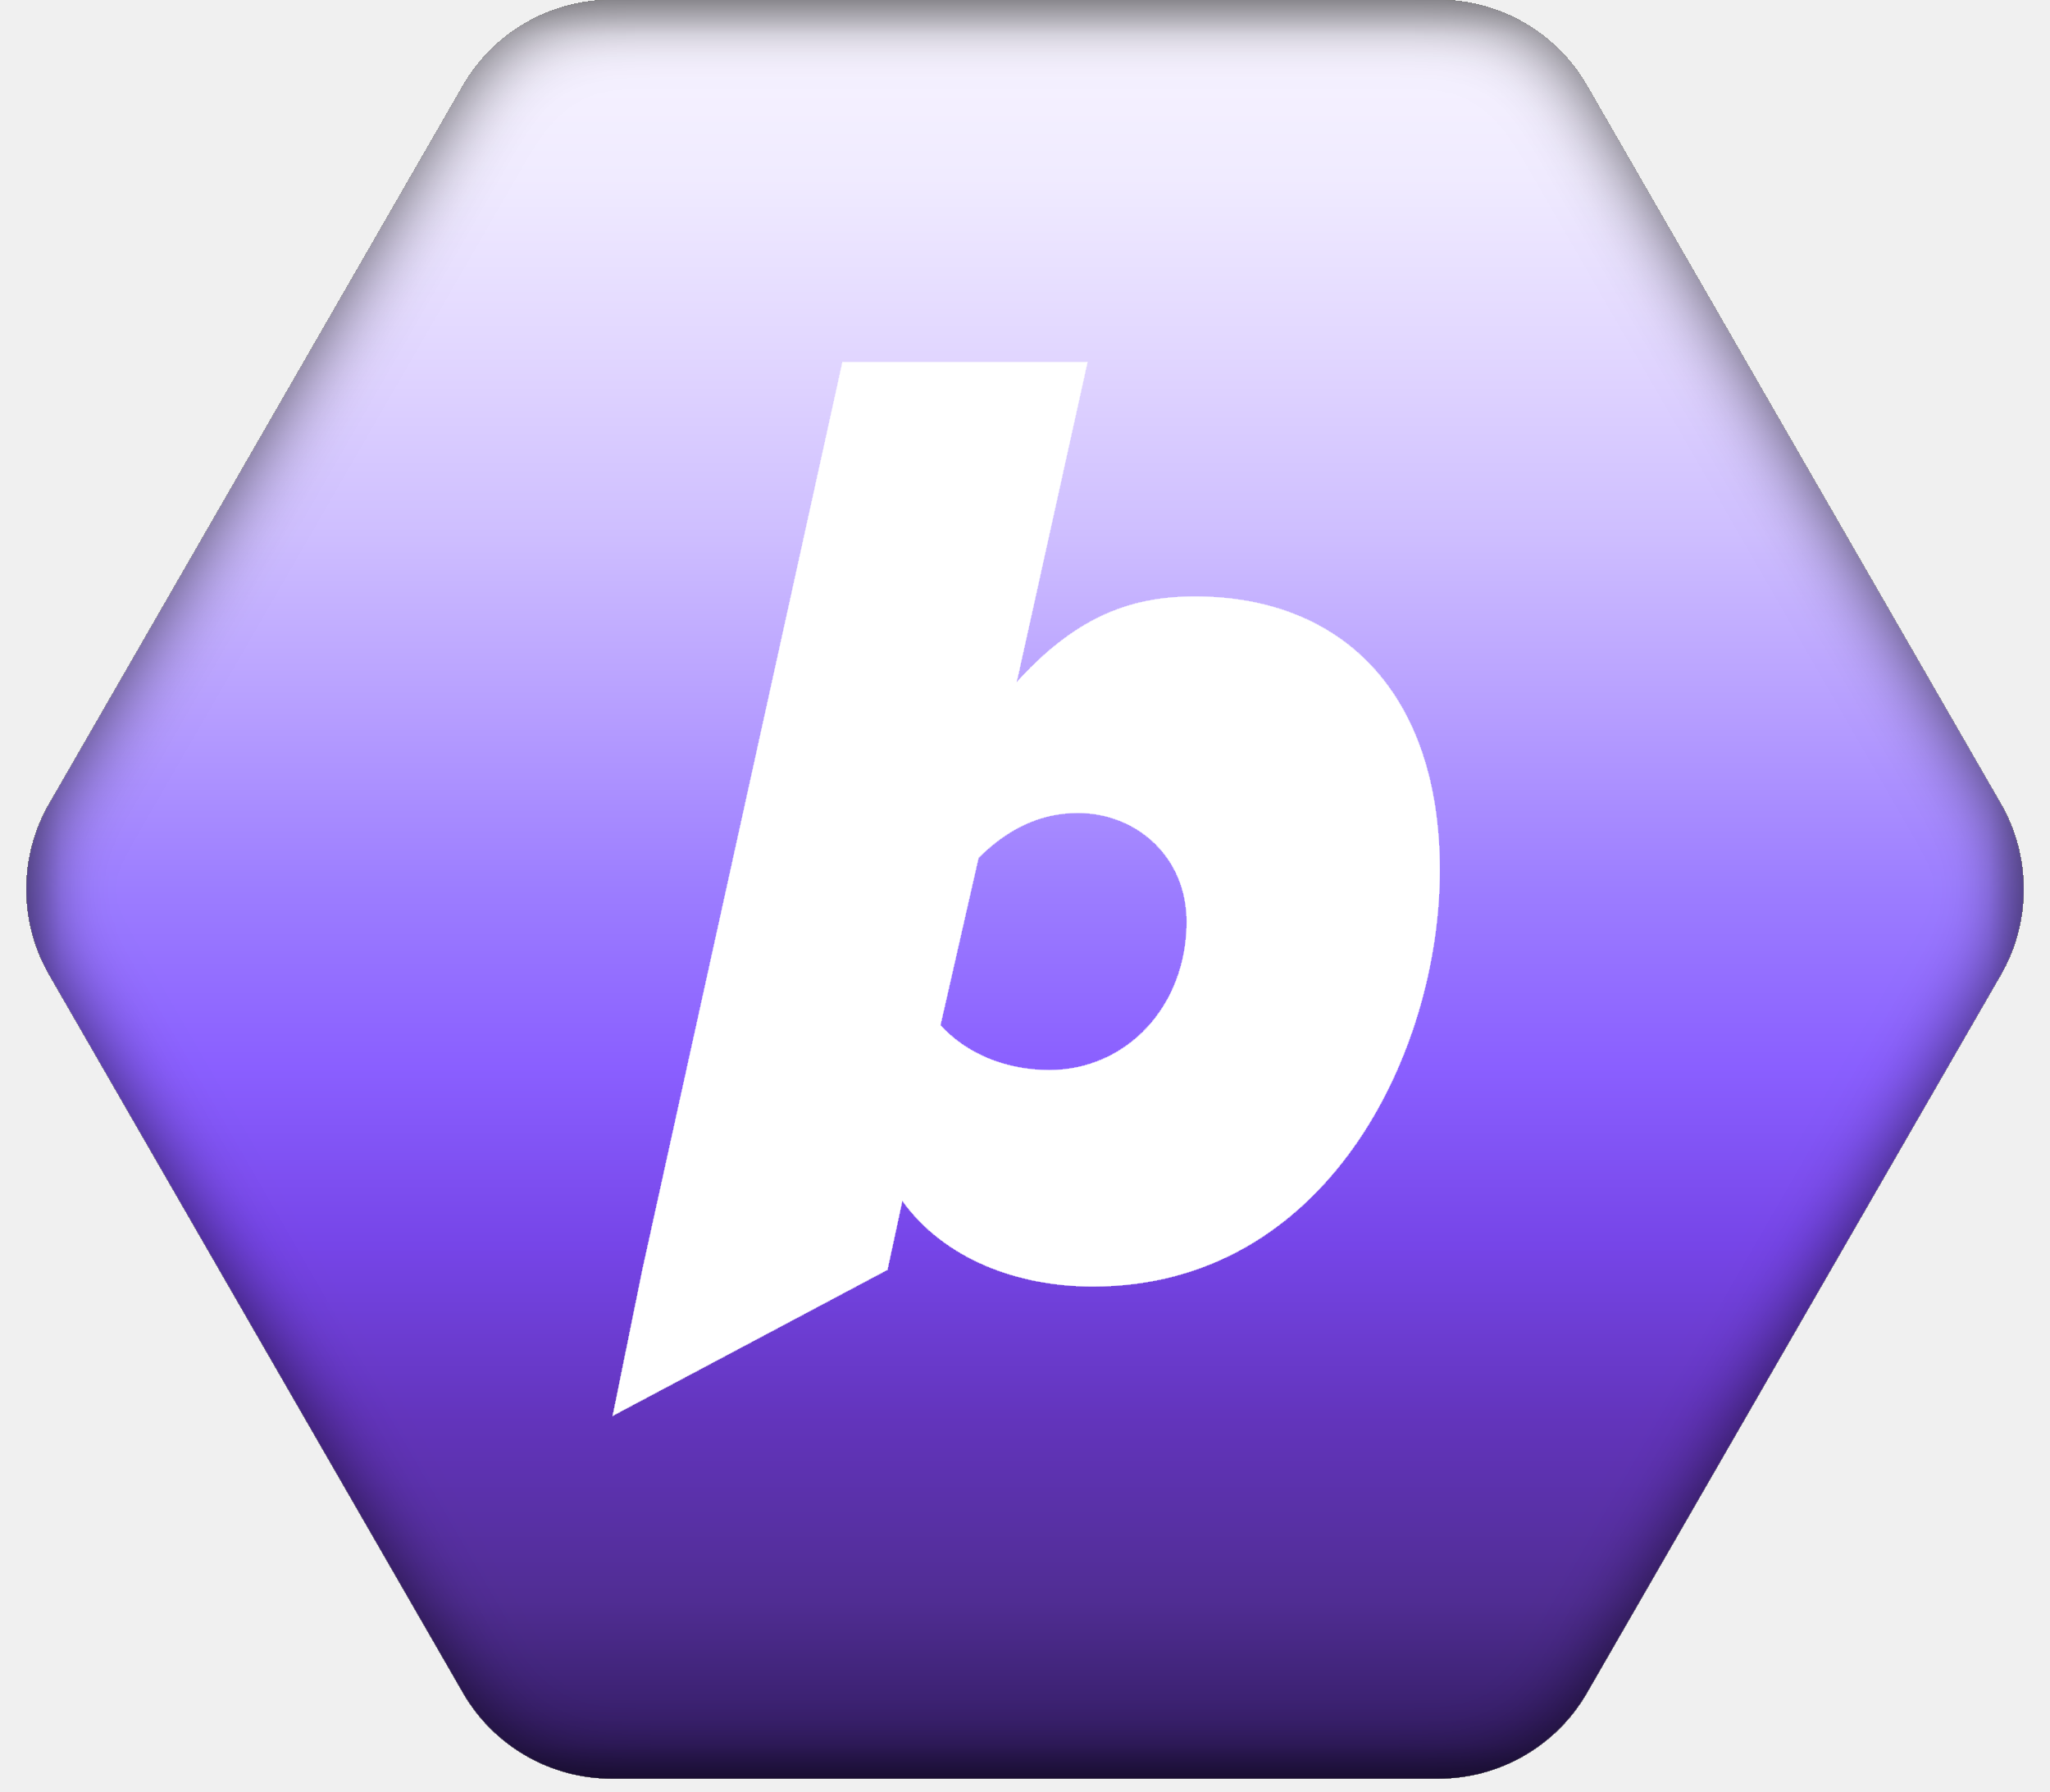
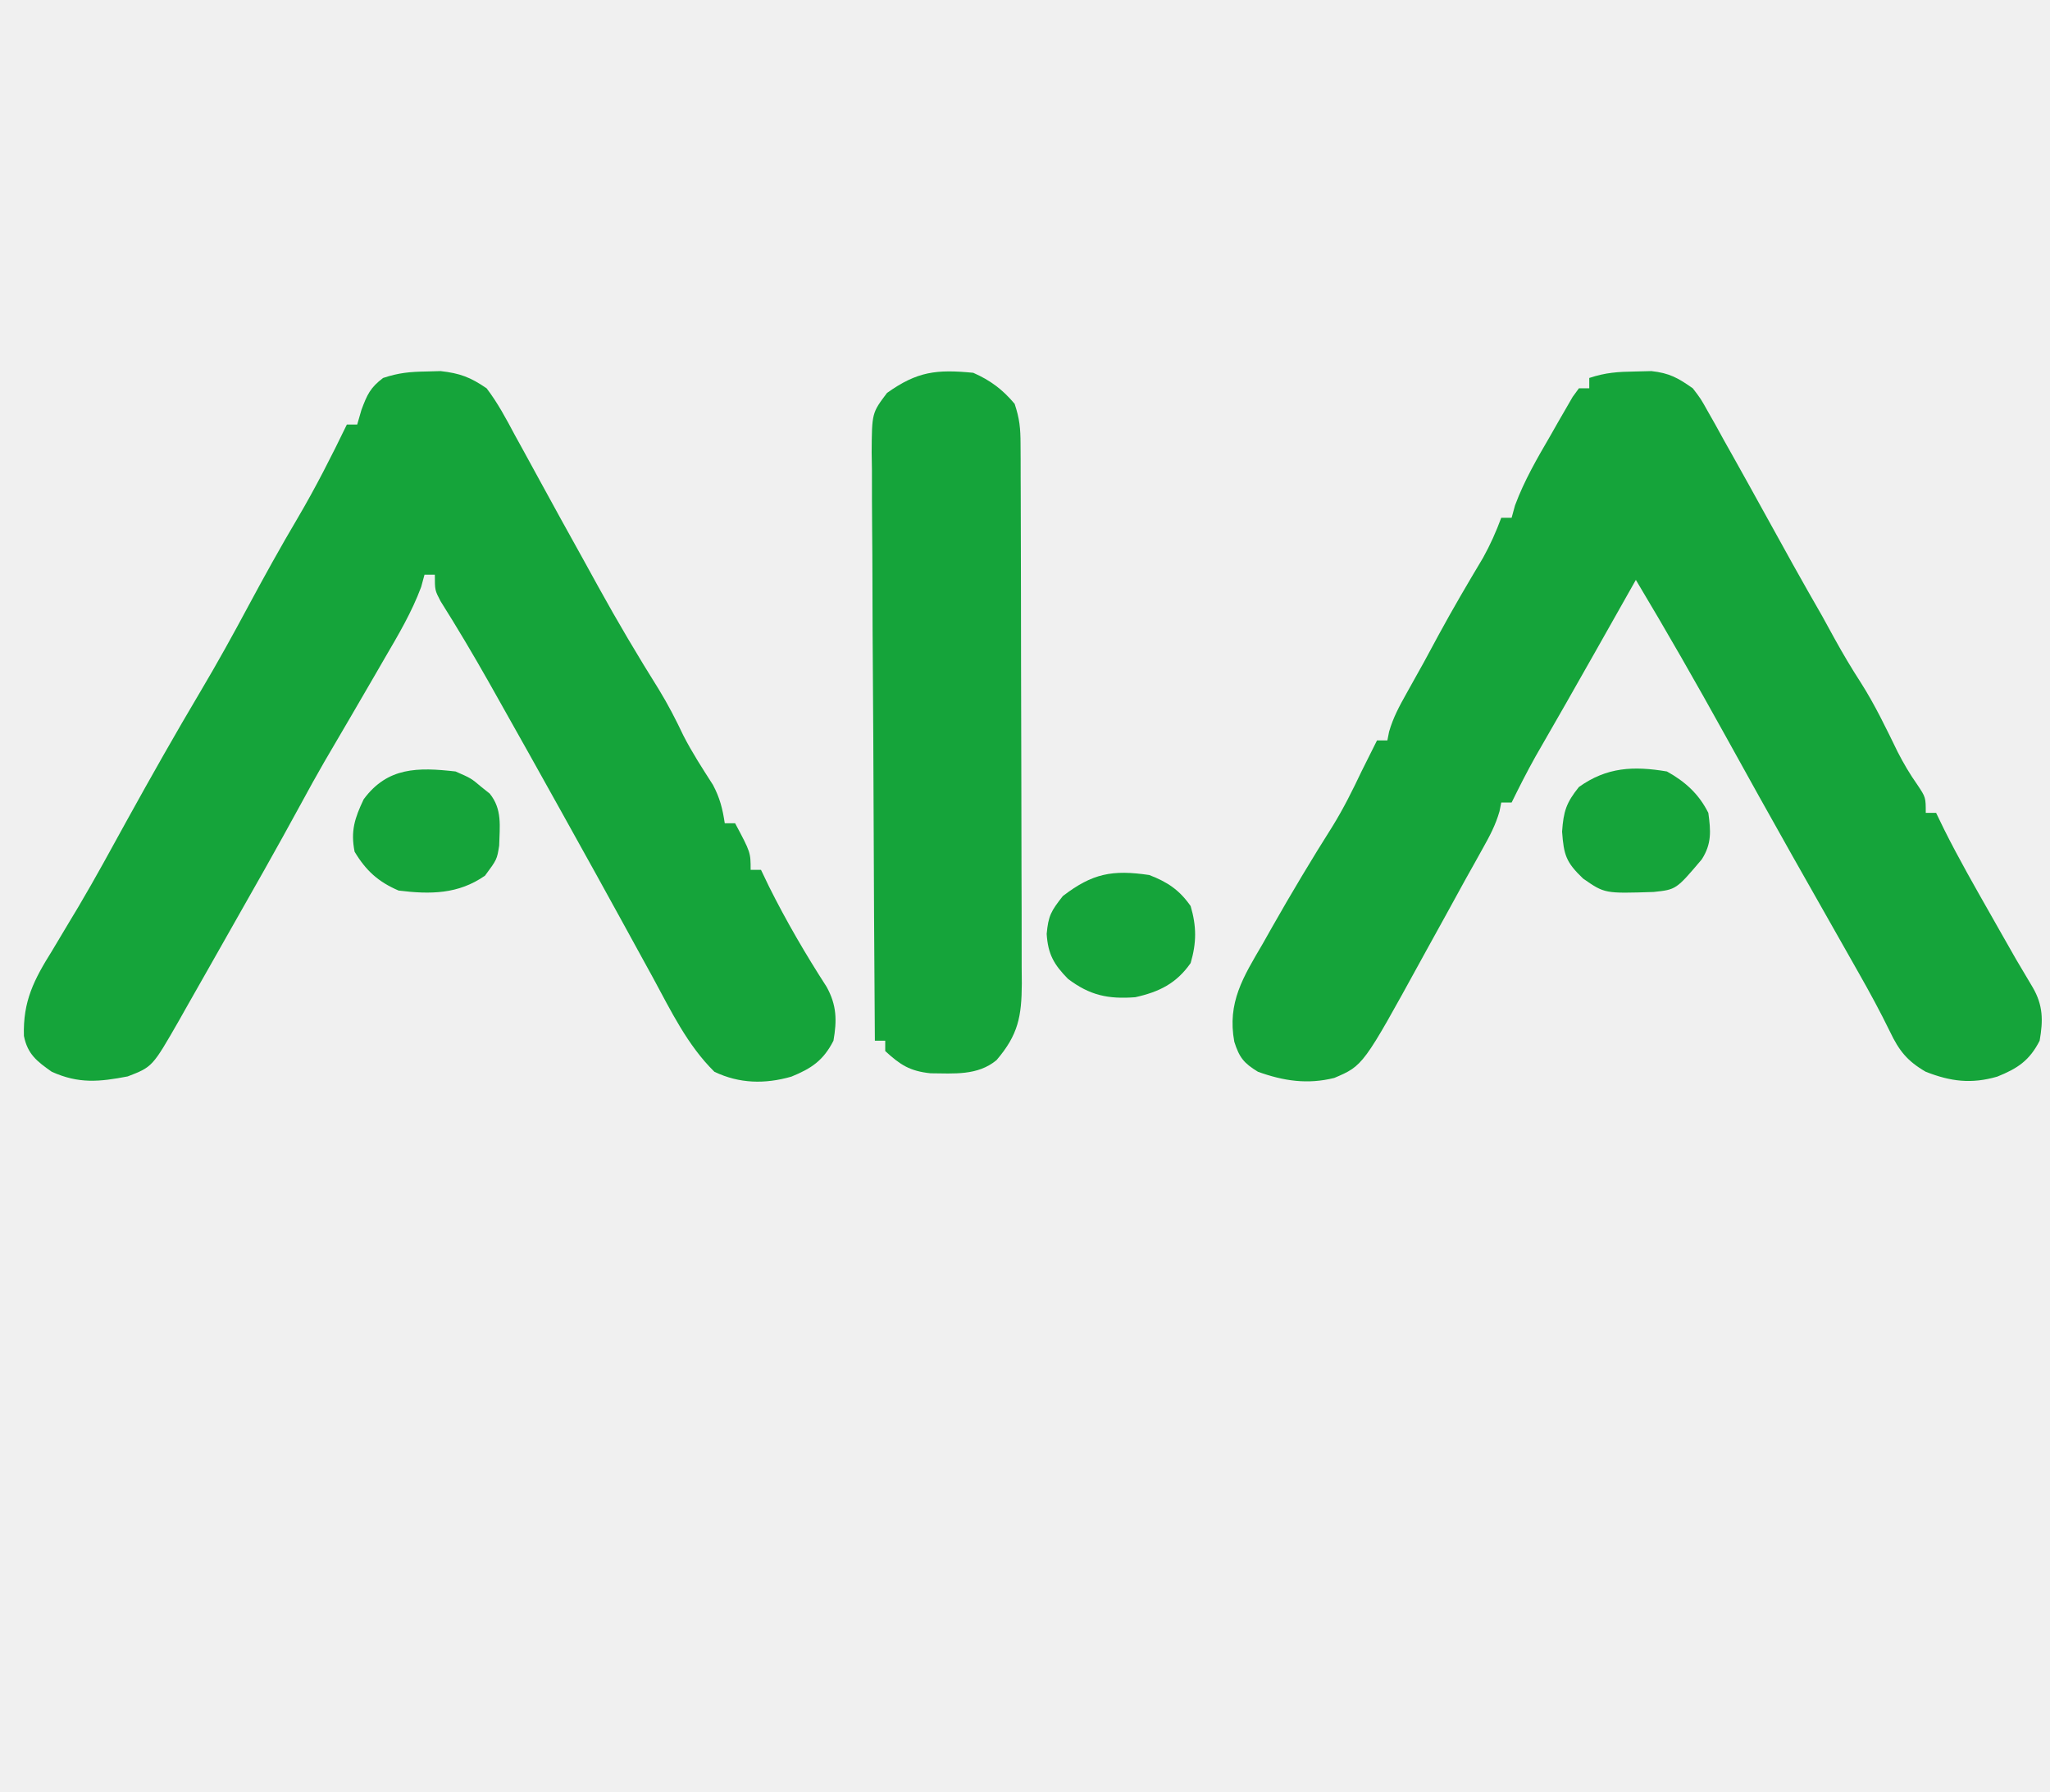
- <svg xmlns="http://www.w3.org/2000/svg" width="95" height="83" fill="none">
-   <g filter="url(#a)">
-     <path fill="url(#b)" d="M66.657 0H28.343a7.948 7.948 0 0 0-6.887 3.979L2.288 37.235a7.948 7.948 0 0 0 0 7.938L21.456 78.43a7.948 7.948 0 0 0 6.887 3.979h38.314a7.948 7.948 0 0 0 6.886-3.98l19.17-33.256a7.948 7.948 0 0 0 0-7.938L73.542 3.98A7.948 7.948 0 0 0 66.657 0Z" />
-   </g>
-   <g filter="url(#c)">
-     <path fill="#fff" fill-rule="evenodd" d="M50.642 59.608c-3.468 0-6.873-1.261-8.827-3.973l-.69 3.198-12.729 6.762 1.374-6.762 9.27-42.04h11.35l-3.279 14.818c2.649-2.9 5.108-3.973 8.26-3.973 6.81 0 11.35 4.477 11.35 12.675 0 8.45-5.233 19.295-16.079 19.295Zm4.351-16.9c0 3.91-2.774 6.874-6.368 6.874-2.018 0-3.847-.757-5.045-2.08l1.766-7.757c1.324-1.324 2.837-2.08 4.603-2.08 2.711 0 5.044 2.017 5.044 5.044Z" clip-rule="evenodd" />
-   </g>
-   <defs>
-     <filter id="a" width="92.549" height="82.409" x="1.226" y="0" color-interpolation-filters="sRGB" filterUnits="userSpaceOnUse">
-       <feFlood flood-opacity="0" result="BackgroundImageFix" />
-       <feBlend in="SourceGraphic" in2="BackgroundImageFix" result="shape" />
-       <feColorMatrix in="SourceAlpha" result="hardAlpha" values="0 0 0 0 0 0 0 0 0 0 0 0 0 0 0 0 0 0 127 0" />
-       <feOffset />
-       <feGaussianBlur stdDeviation="1.717" />
-       <feComposite in2="hardAlpha" k2="-1" k3="1" operator="arithmetic" />
-       <feColorMatrix values="0 0 0 0 0 0 0 0 0 0 0 0 0 0 0 0 0 0 0.65 0" />
-       <feBlend in2="shape" result="effect1_innerShadow_615_13380" />
-     </filter>
-     <filter id="c" width="38.326" height="48.802" x="28.396" y="16.793" color-interpolation-filters="sRGB" filterUnits="userSpaceOnUse">
-       <feFlood flood-opacity="0" result="BackgroundImageFix" />
-       <feBlend in="SourceGraphic" in2="BackgroundImageFix" result="shape" />
-       <feColorMatrix in="SourceAlpha" result="hardAlpha" values="0 0 0 0 0 0 0 0 0 0 0 0 0 0 0 0 0 0 127 0" />
-       <feOffset />
-       <feGaussianBlur stdDeviation=".072" />
-       <feComposite in2="hardAlpha" k2="-1" k3="1" operator="arithmetic" />
-       <feColorMatrix values="0 0 0 0 1 0 0 0 0 1 0 0 0 0 1 0 0 0 0.95 0" />
-       <feBlend in2="shape" result="effect1_innerShadow_615_13380" />
-     </filter>
-     <linearGradient id="b" x1="47.5" x2="47.5" y1="0" y2="82.409" gradientUnits="userSpaceOnUse">
-       <stop offset="0%" stop-color="#F8F5FF" />
-       <stop offset="10%" stop-color="#F0EBFF" />
-       <stop offset="20%" stop-color="#E1D6FF" />
-       <stop offset="30%" stop-color="#CEBEFF" />
-       <stop offset="40%" stop-color="#B69EFF" />
-       <stop offset="50%" stop-color="#9C7DFF" />
-       <stop offset="60%" stop-color="#8A5FFF" />
-       <stop offset="70%" stop-color="#7645E8" />
-       <stop offset="80%" stop-color="#6234BB" />
-       <stop offset="90%" stop-color="#502D93" />
-       <stop offset="100%" stop-color="#2D1959" />
-     </linearGradient>
-   </defs>
+ <svg xmlns="http://www.w3.org/2000/svg" version="1.1" width="396" height="346">
+   <path d="M0 0 C0.924 -0.026 1.849 -0.052 2.801 -0.078 C6.543 0.347 8.557 1.103 11.688 3.25 C13.837 6.071 15.462 9.124 17.125 12.25 C17.629 13.163 18.132 14.075 18.651 15.016 C19.752 17.012 20.844 19.012 21.931 21.016 C24.746 26.199 27.611 31.354 30.474 36.511 C31.407 38.195 32.333 39.883 33.26 41.57 C36.984 48.326 40.889 54.921 44.985 61.454 C46.737 64.331 48.247 67.24 49.684 70.281 C51.377 73.601 53.414 76.716 55.418 79.855 C56.739 82.347 57.278 84.473 57.688 87.25 C58.347 87.25 59.008 87.25 59.688 87.25 C62.688 92.875 62.688 92.875 62.688 96.25 C63.347 96.25 64.007 96.25 64.688 96.25 C65.203 97.323 65.719 98.395 66.25 99.5 C69.57 106.153 73.342 112.618 77.375 118.863 C79.323 122.405 79.374 125.314 78.688 129.25 C76.733 133.073 74.436 134.611 70.562 136.188 C65.467 137.651 60.513 137.559 55.688 135.25 C50.445 130.077 47.3 123.483 43.812 117.062 C43.154 115.862 42.494 114.662 41.834 113.462 C40.464 110.97 39.097 108.476 37.732 105.981 C34.535 100.14 31.298 94.32 28.062 88.5 C27.138 86.835 27.138 86.835 26.194 85.136 C22.027 77.641 17.839 70.157 13.625 62.688 C13.113 61.778 12.601 60.869 12.074 59.933 C9.095 54.665 6.016 49.484 2.791 44.364 C1.688 42.25 1.688 42.25 1.688 39.25 C1.028 39.25 0.367 39.25 -0.312 39.25 C-0.632 40.422 -0.632 40.422 -0.957 41.617 C-2.788 46.525 -5.363 50.86 -8 55.375 C-8.541 56.311 -9.082 57.248 -9.639 58.212 C-12.965 63.963 -16.323 69.695 -19.683 75.426 C-21.205 78.063 -22.673 80.721 -24.121 83.398 C-28.847 92.09 -33.74 100.687 -38.63 109.288 C-39.728 111.221 -40.824 113.155 -41.917 115.091 C-43.397 117.71 -44.885 120.325 -46.375 122.938 C-46.815 123.721 -47.256 124.504 -47.71 125.311 C-52.873 134.31 -52.873 134.31 -57.645 136.148 C-63.098 137.196 -67.084 137.608 -72.312 135.25 C-75.16 133.251 -76.998 131.845 -77.692 128.324 C-77.895 121.618 -75.753 117.471 -72.25 111.875 C-71.145 110.03 -70.042 108.184 -68.941 106.336 C-68.352 105.357 -67.764 104.378 -67.157 103.37 C-63.874 97.817 -60.795 92.152 -57.688 86.5 C-53.081 78.167 -48.402 69.892 -43.536 61.708 C-40.321 56.295 -37.281 50.802 -34.312 45.25 C-31.24 39.544 -28.116 33.888 -24.812 28.312 C-21.351 22.431 -18.285 16.391 -15.312 10.25 C-14.652 10.25 -13.992 10.25 -13.312 10.25 C-13.044 9.322 -12.776 8.394 -12.5 7.438 C-11.389 4.455 -10.788 3.131 -8.312 1.25 C-5.312 0.25 -3.142 0.052 0 0 Z " fill="#15A43A" transform="translate(82.3125,71.75)" />
+   <path d="M0 0 C1.543 -0.039 1.543 -0.039 3.117 -0.078 C6.617 0.304 8.26 1.236 11.125 3.25 C12.658 5.249 12.658 5.249 13.961 7.582 C14.465 8.47 14.968 9.357 15.487 10.272 C16.028 11.255 16.568 12.237 17.125 13.25 C17.725 14.317 18.324 15.383 18.942 16.482 C20.892 19.959 22.824 23.447 24.75 26.938 C26.054 29.296 27.359 31.654 28.664 34.012 C29.268 35.103 29.872 36.195 30.495 37.32 C32.345 40.646 34.23 43.95 36.125 47.25 C36.94 48.728 37.753 50.206 38.562 51.688 C40.141 54.547 41.788 57.321 43.562 60.062 C46.3 64.358 48.467 68.9 50.699 73.473 C51.855 75.724 53.045 77.751 54.5 79.812 C56.125 82.25 56.125 82.25 56.125 85.25 C56.785 85.25 57.445 85.25 58.125 85.25 C58.65 86.329 59.174 87.408 59.715 88.52 C62.507 94.103 65.602 99.512 68.688 104.938 C69.264 105.957 69.841 106.976 70.436 108.025 C73.545 113.525 73.545 113.525 76.785 118.948 C78.808 122.424 78.806 125.345 78.125 129.25 C76.155 133.104 73.846 134.616 69.938 136.188 C64.929 137.64 60.945 137.138 56.125 135.25 C52.561 133.191 50.961 131.167 49.234 127.543 C47.35 123.68 45.313 119.923 43.188 116.188 C42.805 115.512 42.423 114.836 42.03 114.14 C40.73 111.842 39.428 109.546 38.125 107.25 C36.082 103.647 34.04 100.042 32 96.438 C31.456 95.478 30.913 94.518 30.353 93.529 C26.003 85.835 21.716 78.108 17.438 70.375 C11.825 60.236 6.083 50.19 0.125 40.25 C-0.227 40.873 -0.579 41.497 -0.941 42.139 C-2.586 45.051 -4.23 47.963 -5.875 50.875 C-6.467 51.924 -7.059 52.972 -7.669 54.052 C-11.514 60.855 -15.381 67.644 -19.289 74.41 C-20.911 77.315 -22.41 80.263 -23.875 83.25 C-24.535 83.25 -25.195 83.25 -25.875 83.25 C-25.987 83.809 -26.098 84.368 -26.213 84.944 C-26.977 87.607 -28.113 89.731 -29.469 92.148 C-30.009 93.119 -30.549 94.089 -31.105 95.089 C-31.689 96.132 -32.273 97.175 -32.875 98.25 C-34.095 100.471 -35.314 102.692 -36.531 104.914 C-37.812 107.235 -39.093 109.555 -40.375 111.875 C-40.854 112.749 -40.854 112.749 -41.343 113.64 C-52.553 134.064 -52.553 134.064 -58.125 136.438 C-63.29 137.731 -67.908 137.037 -72.875 135.25 C-75.611 133.581 -76.484 132.484 -77.443 129.456 C-78.847 121.865 -75.707 116.929 -71.938 110.5 C-71.34 109.441 -70.743 108.382 -70.127 107.291 C-66.387 100.704 -62.501 94.211 -58.453 87.809 C-56.341 84.384 -54.597 80.885 -52.875 77.25 C-51.875 75.25 -50.875 73.25 -49.875 71.25 C-49.215 71.25 -48.555 71.25 -47.875 71.25 C-47.711 70.417 -47.711 70.417 -47.543 69.566 C-46.758 66.845 -45.574 64.658 -44.188 62.188 C-43.375 60.73 -43.375 60.73 -42.547 59.242 C-41.995 58.255 -41.443 57.267 -40.875 56.25 C-39.894 54.438 -38.915 52.626 -37.938 50.812 C-35.209 45.794 -32.324 40.878 -29.391 35.977 C-27.985 33.448 -26.88 30.959 -25.875 28.25 C-25.215 28.25 -24.555 28.25 -23.875 28.25 C-23.658 27.464 -23.442 26.677 -23.219 25.867 C-21.432 21.057 -18.954 16.799 -16.375 12.375 C-15.876 11.496 -15.377 10.617 -14.863 9.711 C-14.142 8.466 -14.142 8.466 -13.406 7.195 C-12.969 6.438 -12.531 5.68 -12.08 4.899 C-11.484 4.083 -11.484 4.083 -10.875 3.25 C-10.215 3.25 -9.555 3.25 -8.875 3.25 C-8.875 2.59 -8.875 1.93 -8.875 1.25 C-5.715 0.197 -3.32 0.05 0 0 Z " fill="#15A43A" transform="translate(315.875,71.75)" />
+   <path d="M0 0 C3.286 1.438 5.702 3.243 8 6 C8.967 8.902 9.13 10.751 9.14 13.769 C9.149 15.241 9.149 15.241 9.158 16.743 C9.159 17.818 9.16 18.893 9.161 20.001 C9.166 21.135 9.171 22.269 9.176 23.437 C9.191 27.195 9.198 30.953 9.203 34.711 C9.209 37.318 9.215 39.925 9.22 42.532 C9.23 47.302 9.236 52.071 9.239 56.841 C9.243 63.859 9.261 70.877 9.29 77.894 C9.314 83.975 9.322 90.056 9.324 96.137 C9.327 98.723 9.335 101.309 9.348 103.895 C9.365 107.51 9.363 111.125 9.356 114.74 C9.366 115.811 9.375 116.882 9.384 117.986 C9.349 124.316 8.693 127.859 4.5 132.75 C0.856 135.787 -3.767 135.323 -8.258 135.293 C-12.244 134.867 -14.072 133.69 -17 131 C-17 130.34 -17 129.68 -17 129 C-17.66 129 -18.32 129 -19 129 C-19.117 113.18 -19.205 97.359 -19.259 81.539 C-19.285 74.193 -19.32 66.847 -19.377 59.501 C-19.427 53.098 -19.459 46.696 -19.47 40.292 C-19.477 36.902 -19.492 33.513 -19.529 30.123 C-19.565 26.337 -19.57 22.553 -19.568 18.767 C-19.586 17.644 -19.604 16.521 -19.622 15.364 C-19.572 7.757 -19.572 7.757 -16.652 3.89 C-10.809 -0.274 -7.096 -0.687 0 0 Z " fill="#15A43A" transform="translate(188,72)" />
+   <path d="M0 0 C3.543 1.967 6.181 4.363 8 8 C8.477 11.479 8.671 13.953 6.73 16.98 C1.791 22.81 1.791 22.81 -2.574 23.273 C-12.016 23.581 -12.016 23.581 -16.188 20.688 C-19.508 17.514 -19.916 16.139 -20.25 11.625 C-19.979 7.699 -19.446 6.037 -17 3 C-11.606 -0.855 -6.435 -1.08 0 0 Z " fill="#15A43A" transform="translate(322,149)" />
+   <path d="M0 0 C3 1.312 3 1.312 5 3 C5.526 3.419 6.052 3.838 6.594 4.27 C9.054 7.297 8.52 10.577 8.426 14.328 C8 17 8 17 5.688 20.125 C0.526 23.726 -4.897 23.758 -11 23 C-14.928 21.324 -17.314 19.143 -19.5 15.5 C-20.298 11.509 -19.478 9.005 -17.75 5.375 C-13.142 -0.878 -7.258 -0.82 0 0 Z " fill="#15A43A" transform="translate(88,149)" />
+   <path d="M0 0 C3.527 1.35 5.829 2.889 8 6 C9.15 9.939 9.15 13.061 8 17 C5.247 20.945 1.932 22.569 -2.699 23.602 C-7.925 23.995 -11.48 23.25 -15.688 20.062 C-18.424 17.287 -19.564 15.281 -19.812 11.375 C-19.489 7.862 -18.976 6.97 -16.688 4.062 C-10.973 -0.323 -7.115 -1.054 0 0 Z " fill="#15A43A" transform="translate(222,169)" />
</svg>
